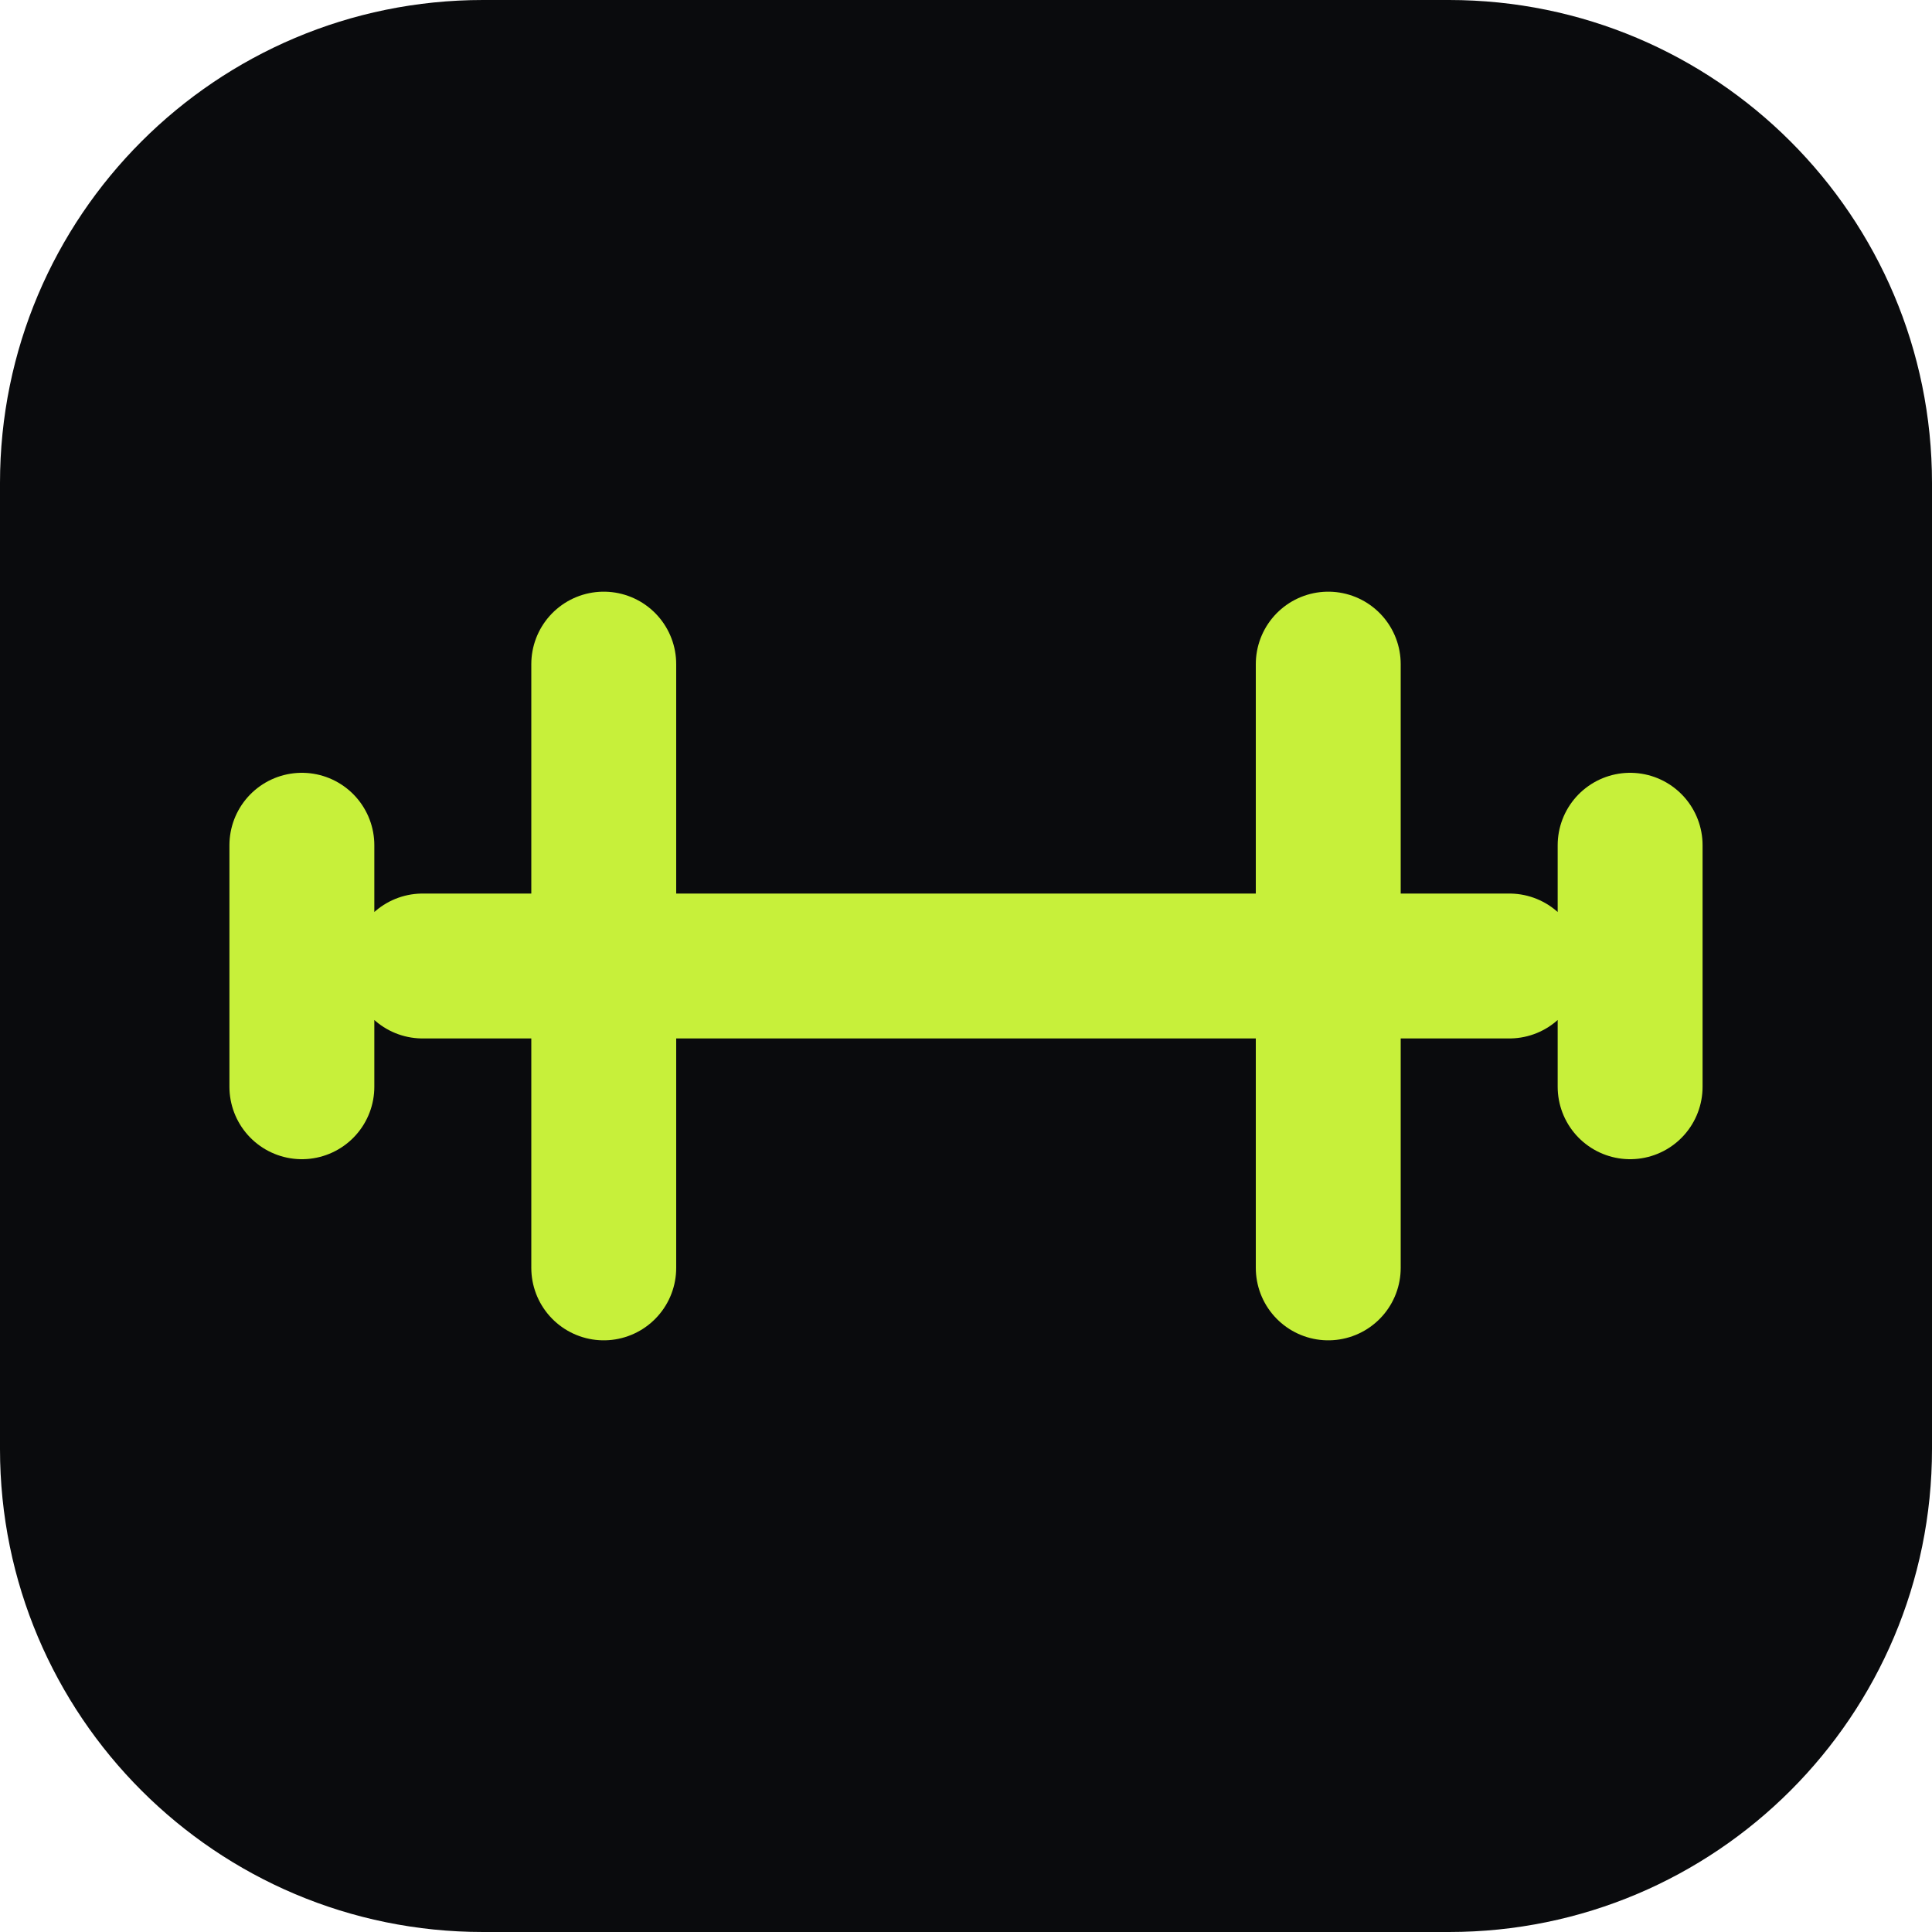
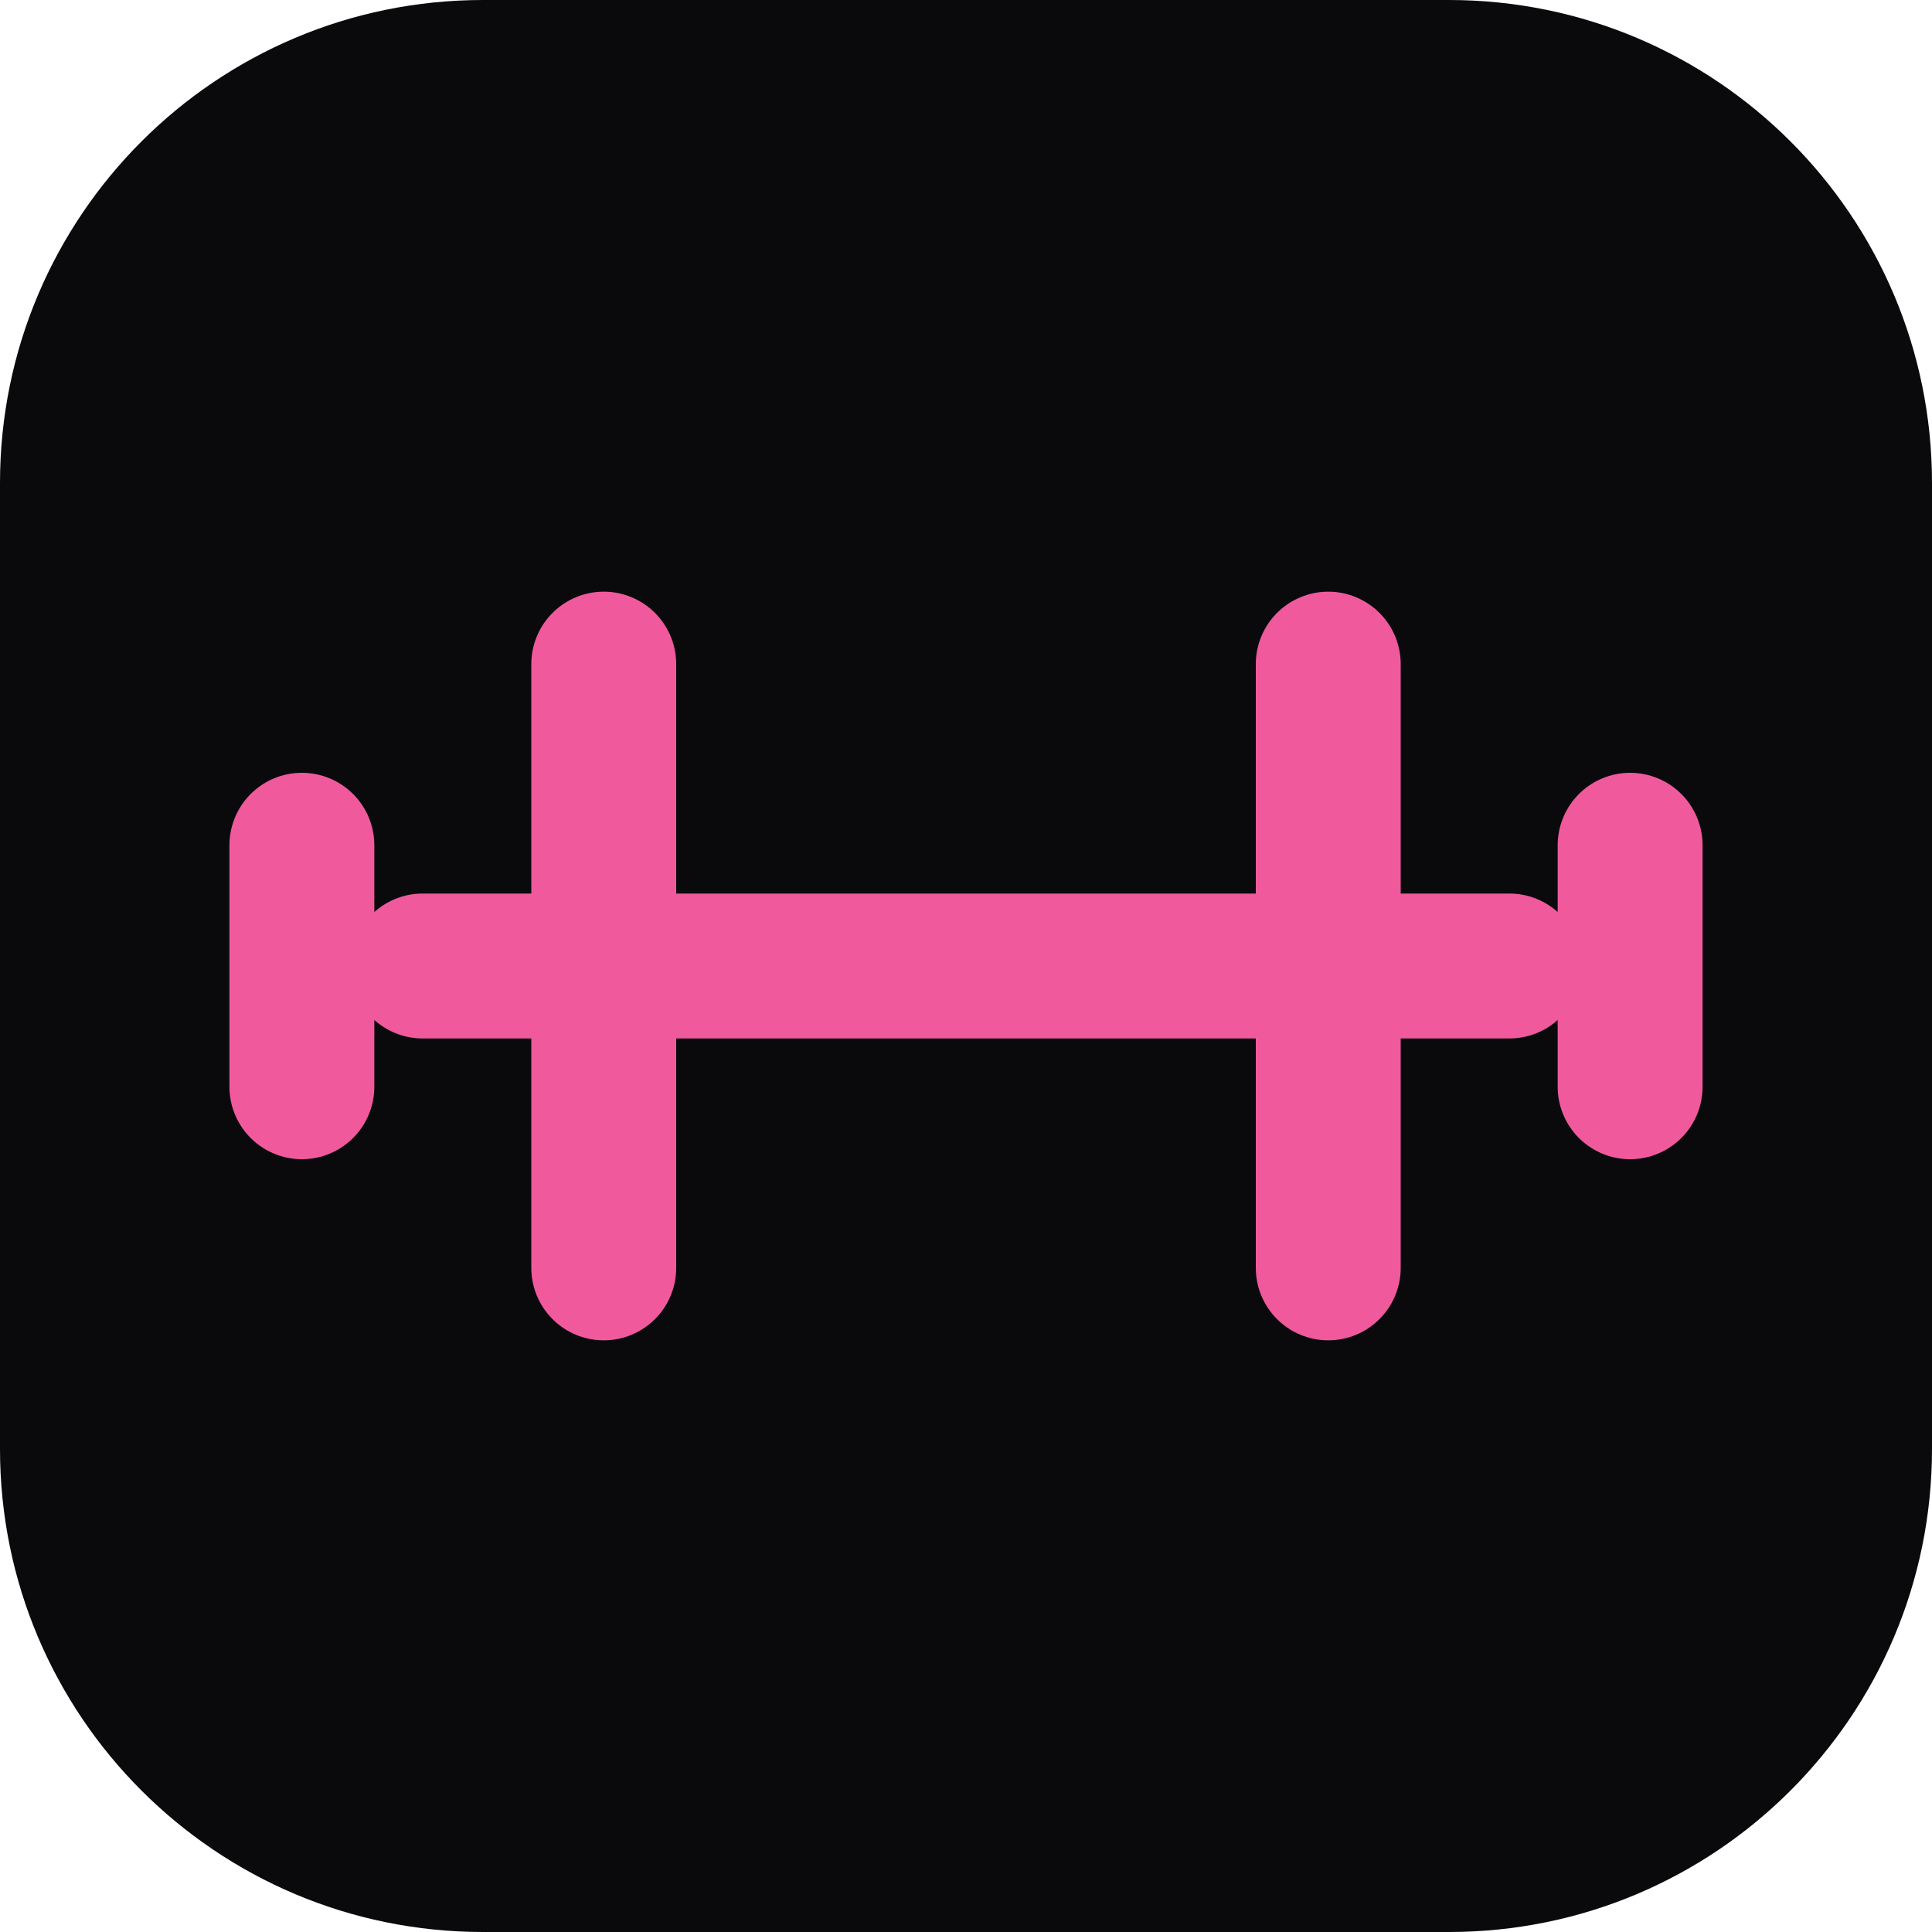
<svg xmlns="http://www.w3.org/2000/svg" viewBox="0 0 32 32">
-   <rect width="32" height="32" rx="8" fill="#0a0b0d" />
-   <path d="M7 16h18M10 11v10M22 11v10M5 14v4M27 14v4" stroke="#c7f03a" stroke-width="2.4" stroke-linecap="round" />
+   <rect width="32" height="32" rx="8" fill="#0a0a0c" />
+   <path d="M7 16h18M10 11v10M22 11v10M5 14v4M27 14v4" stroke="#F05A9D" stroke-width="2.4" stroke-linecap="round" />
</svg>
